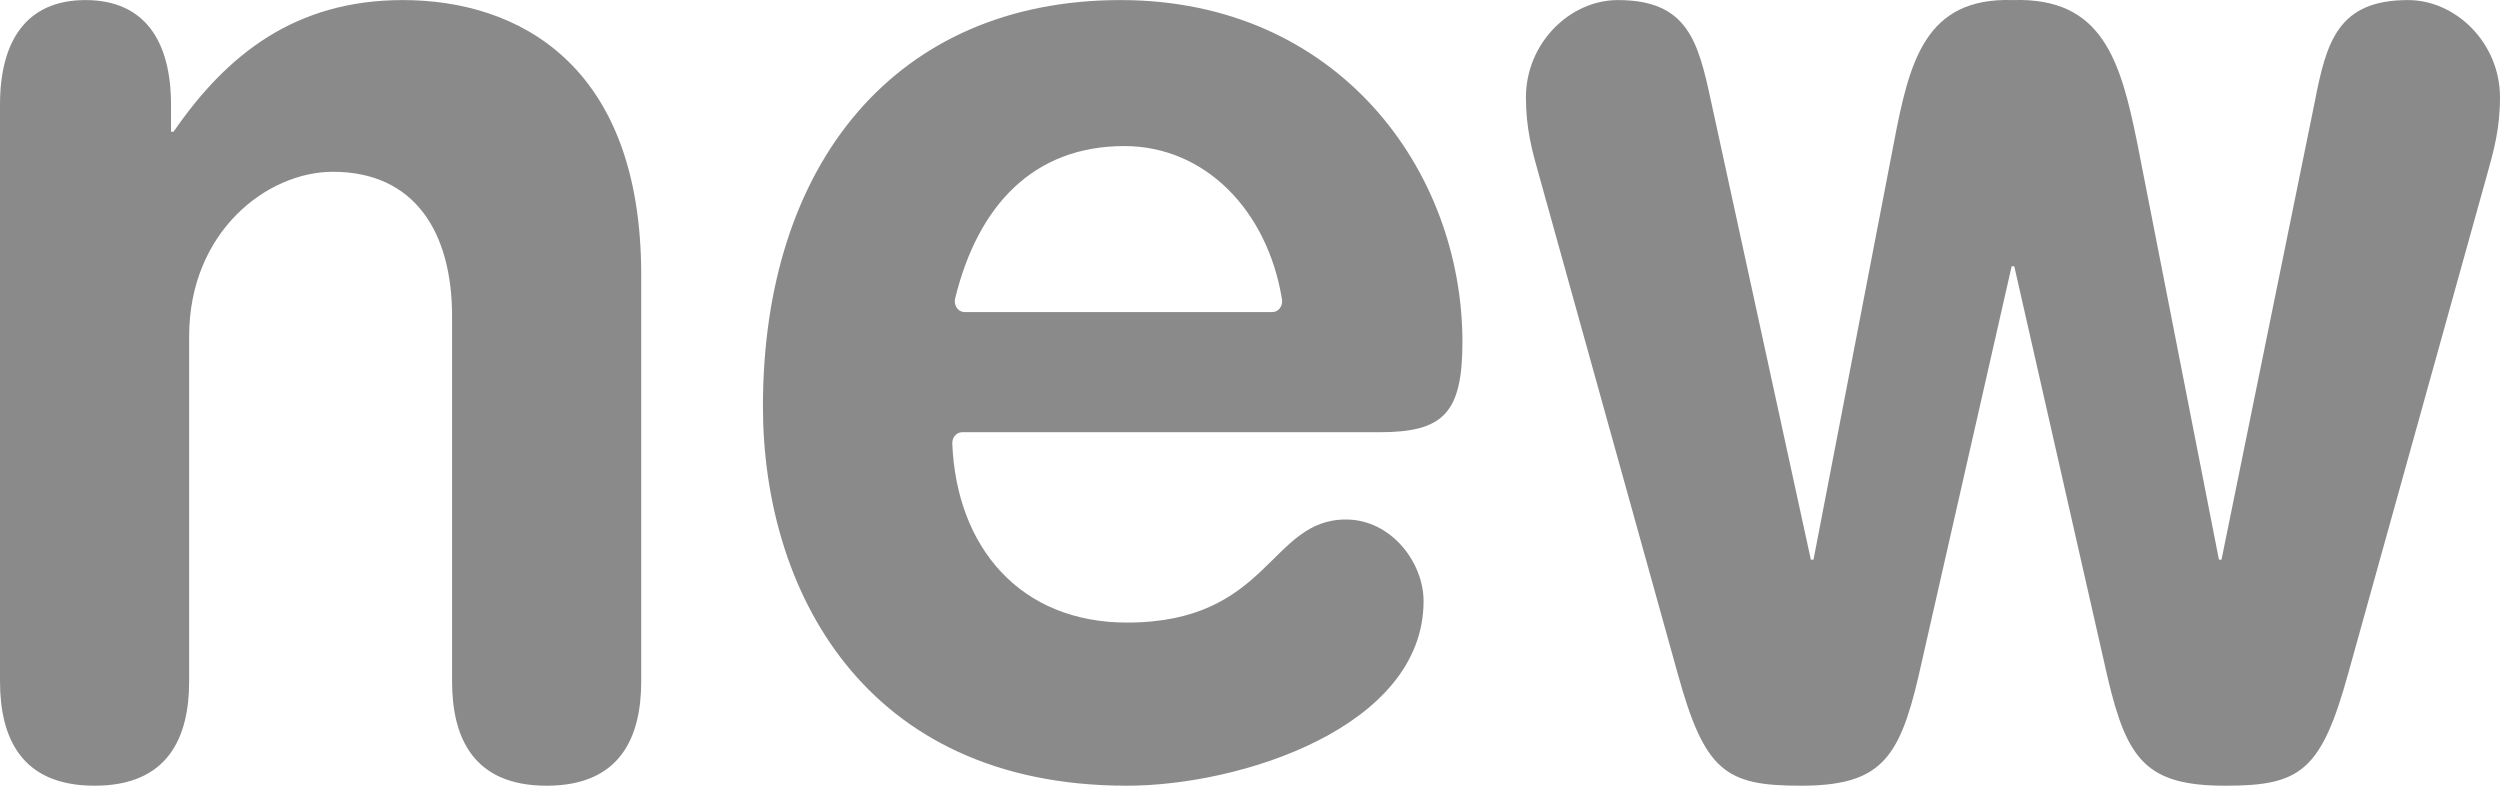
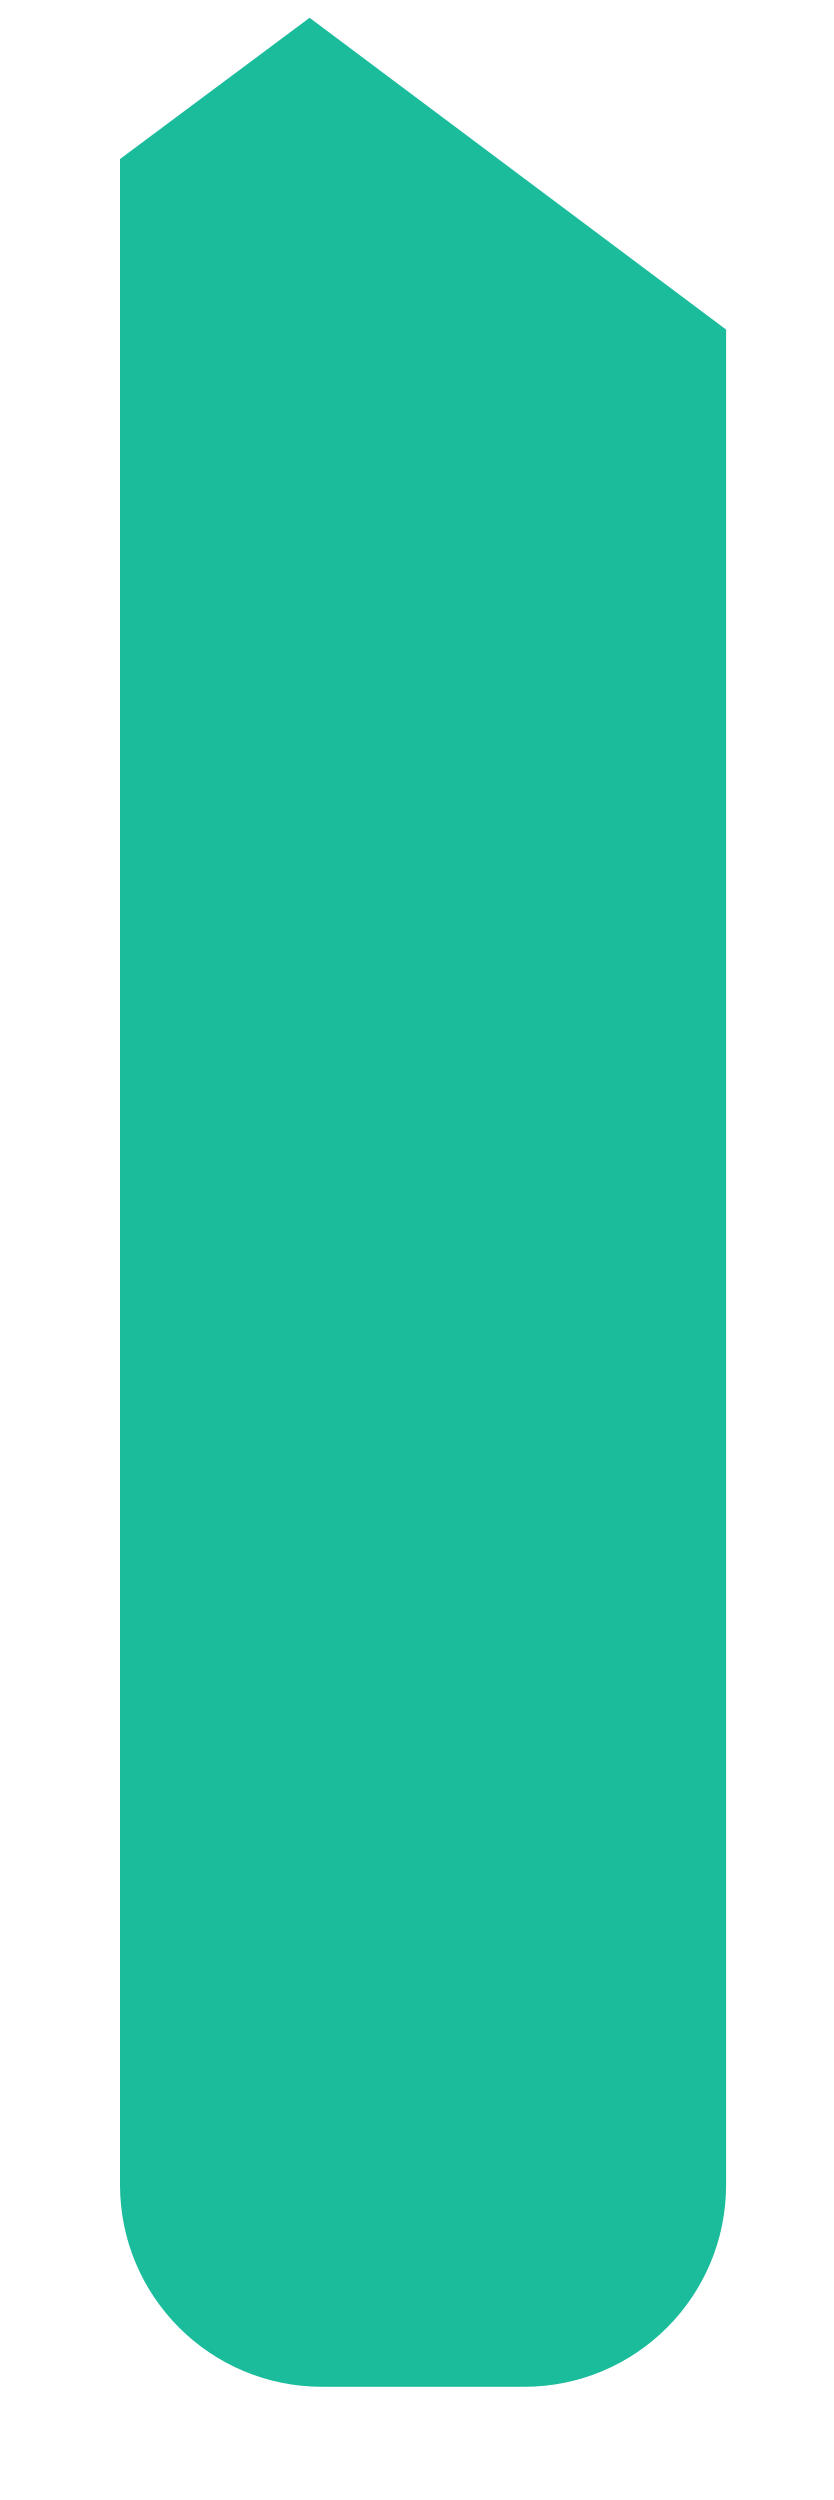
- <svg xmlns="http://www.w3.org/2000/svg" version="1.1" width="35px" height="11px">
-   <g transform="matrix(1 0 0 1 -1004 -468 )">
-     <path d="M 8.977 3.848  C 8.977 0.883  7.236 0.001  5.64 0.001  C 4.135 0.001  3.174 0.763  2.43 1.844  L 2.394 1.844  L 2.394 1.464  C 2.394 0.582  2.031 0.001  1.197 0.001  C 0.363 0.001  0 0.582  0 1.464  L 0 9.537  C 0 10.319  0.29 11  1.324 11  C 2.358 11  2.648 10.319  2.648 9.537  L 2.648 4.709  C 2.648 3.247  3.736 2.405  4.661 2.405  C 5.803 2.405  6.329 3.247  6.329 4.429  L 6.329 9.538  C 6.329 10.319  6.619 11  7.653 11  C 8.687 11  8.977 10.319  8.977 9.538  L 8.977 3.848  Z M 20.474 4.789  C 20.474 2.385  18.733 0.001  15.687 0.001  C 12.549 0.001  10.681 2.285  10.681 5.691  C 10.681 8.235  12.078 11  15.777 11  C 17.373 11  19.93 10.178  19.93 8.415  C 19.93 7.874  19.477 7.273  18.842 7.273  C 17.772 7.273  17.772 8.716  15.777 8.716  C 14.289 8.716  13.392 7.67  13.332 6.21  C 13.332 6.207  13.332 6.205  13.332 6.203  C 13.332 6.119  13.393 6.052  13.469 6.051  L 19.313 6.051  C 20.202 6.051  20.474 5.791  20.474 4.789  Z M 13.504 4.369  C 13.428 4.369  13.367 4.301  13.367 4.217  C 13.367 4.204  13.369 4.191  13.372 4.178  C 13.693 2.866  14.477 2.045  15.741 2.045  C 16.867 2.045  17.745 2.941  17.948 4.192  C 17.963 4.284  17.898 4.369  17.813 4.369  L 13.504 4.369  Z M 35 1.364  C 35 0.602  34.383 0.001  33.712 0.001  C 32.733 0.001  32.57 0.582  32.407 1.424  L 31.101 7.835  L 31.065 7.835  L 29.922 2.005  C 29.687 0.843  29.433 -0.039  28.181 0.001  C 26.948 -0.039  26.731 0.863  26.513 2.005  L 25.389 7.835  L 25.352 7.835  L 23.956 1.424  C 23.775 0.582  23.63 0.001  22.65 0.001  C 21.979 0.001  21.363 0.602  21.363 1.364  C 21.363 1.804  21.453 2.125  21.544 2.445  L 23.484 9.417  C 23.865 10.8  24.155 11  25.207 11  C 26.313 11  26.585 10.639  26.857 9.477  L 28.163 3.728  L 28.2 3.728  L 29.505 9.477  C 29.777 10.639  30.049 11  31.155 11  C 32.207 11  32.497 10.8  32.878 9.417  L 34.819 2.445  C 34.909 2.125  35 1.804  35 1.364  Z " fill-rule="nonzero" fill="#8a8a8a" stroke="none" transform="matrix(1 0 0 1 1004 468 )" />
+ <svg xmlns="http://www.w3.org/2000/svg" version="1.1" width="6px" height="18px">
+   <g transform="matrix(1 0 0 1 -866 -97 )">
+     <path d="M 2.229 0.128  L 0.864 1.145  L 0.864 15.73  C 0.864 16.534  1.514 17.185  2.319 17.185  L 3.773 17.185  C 4.578 17.185  5.228 16.534  5.228 15.73  L 5.228 2.373  L 2.229 0.128  Z " fill-rule="nonzero" fill="#1abc9c" stroke="none" transform="matrix(1 0 0 1 866 97 )" />
  </g>
</svg>
